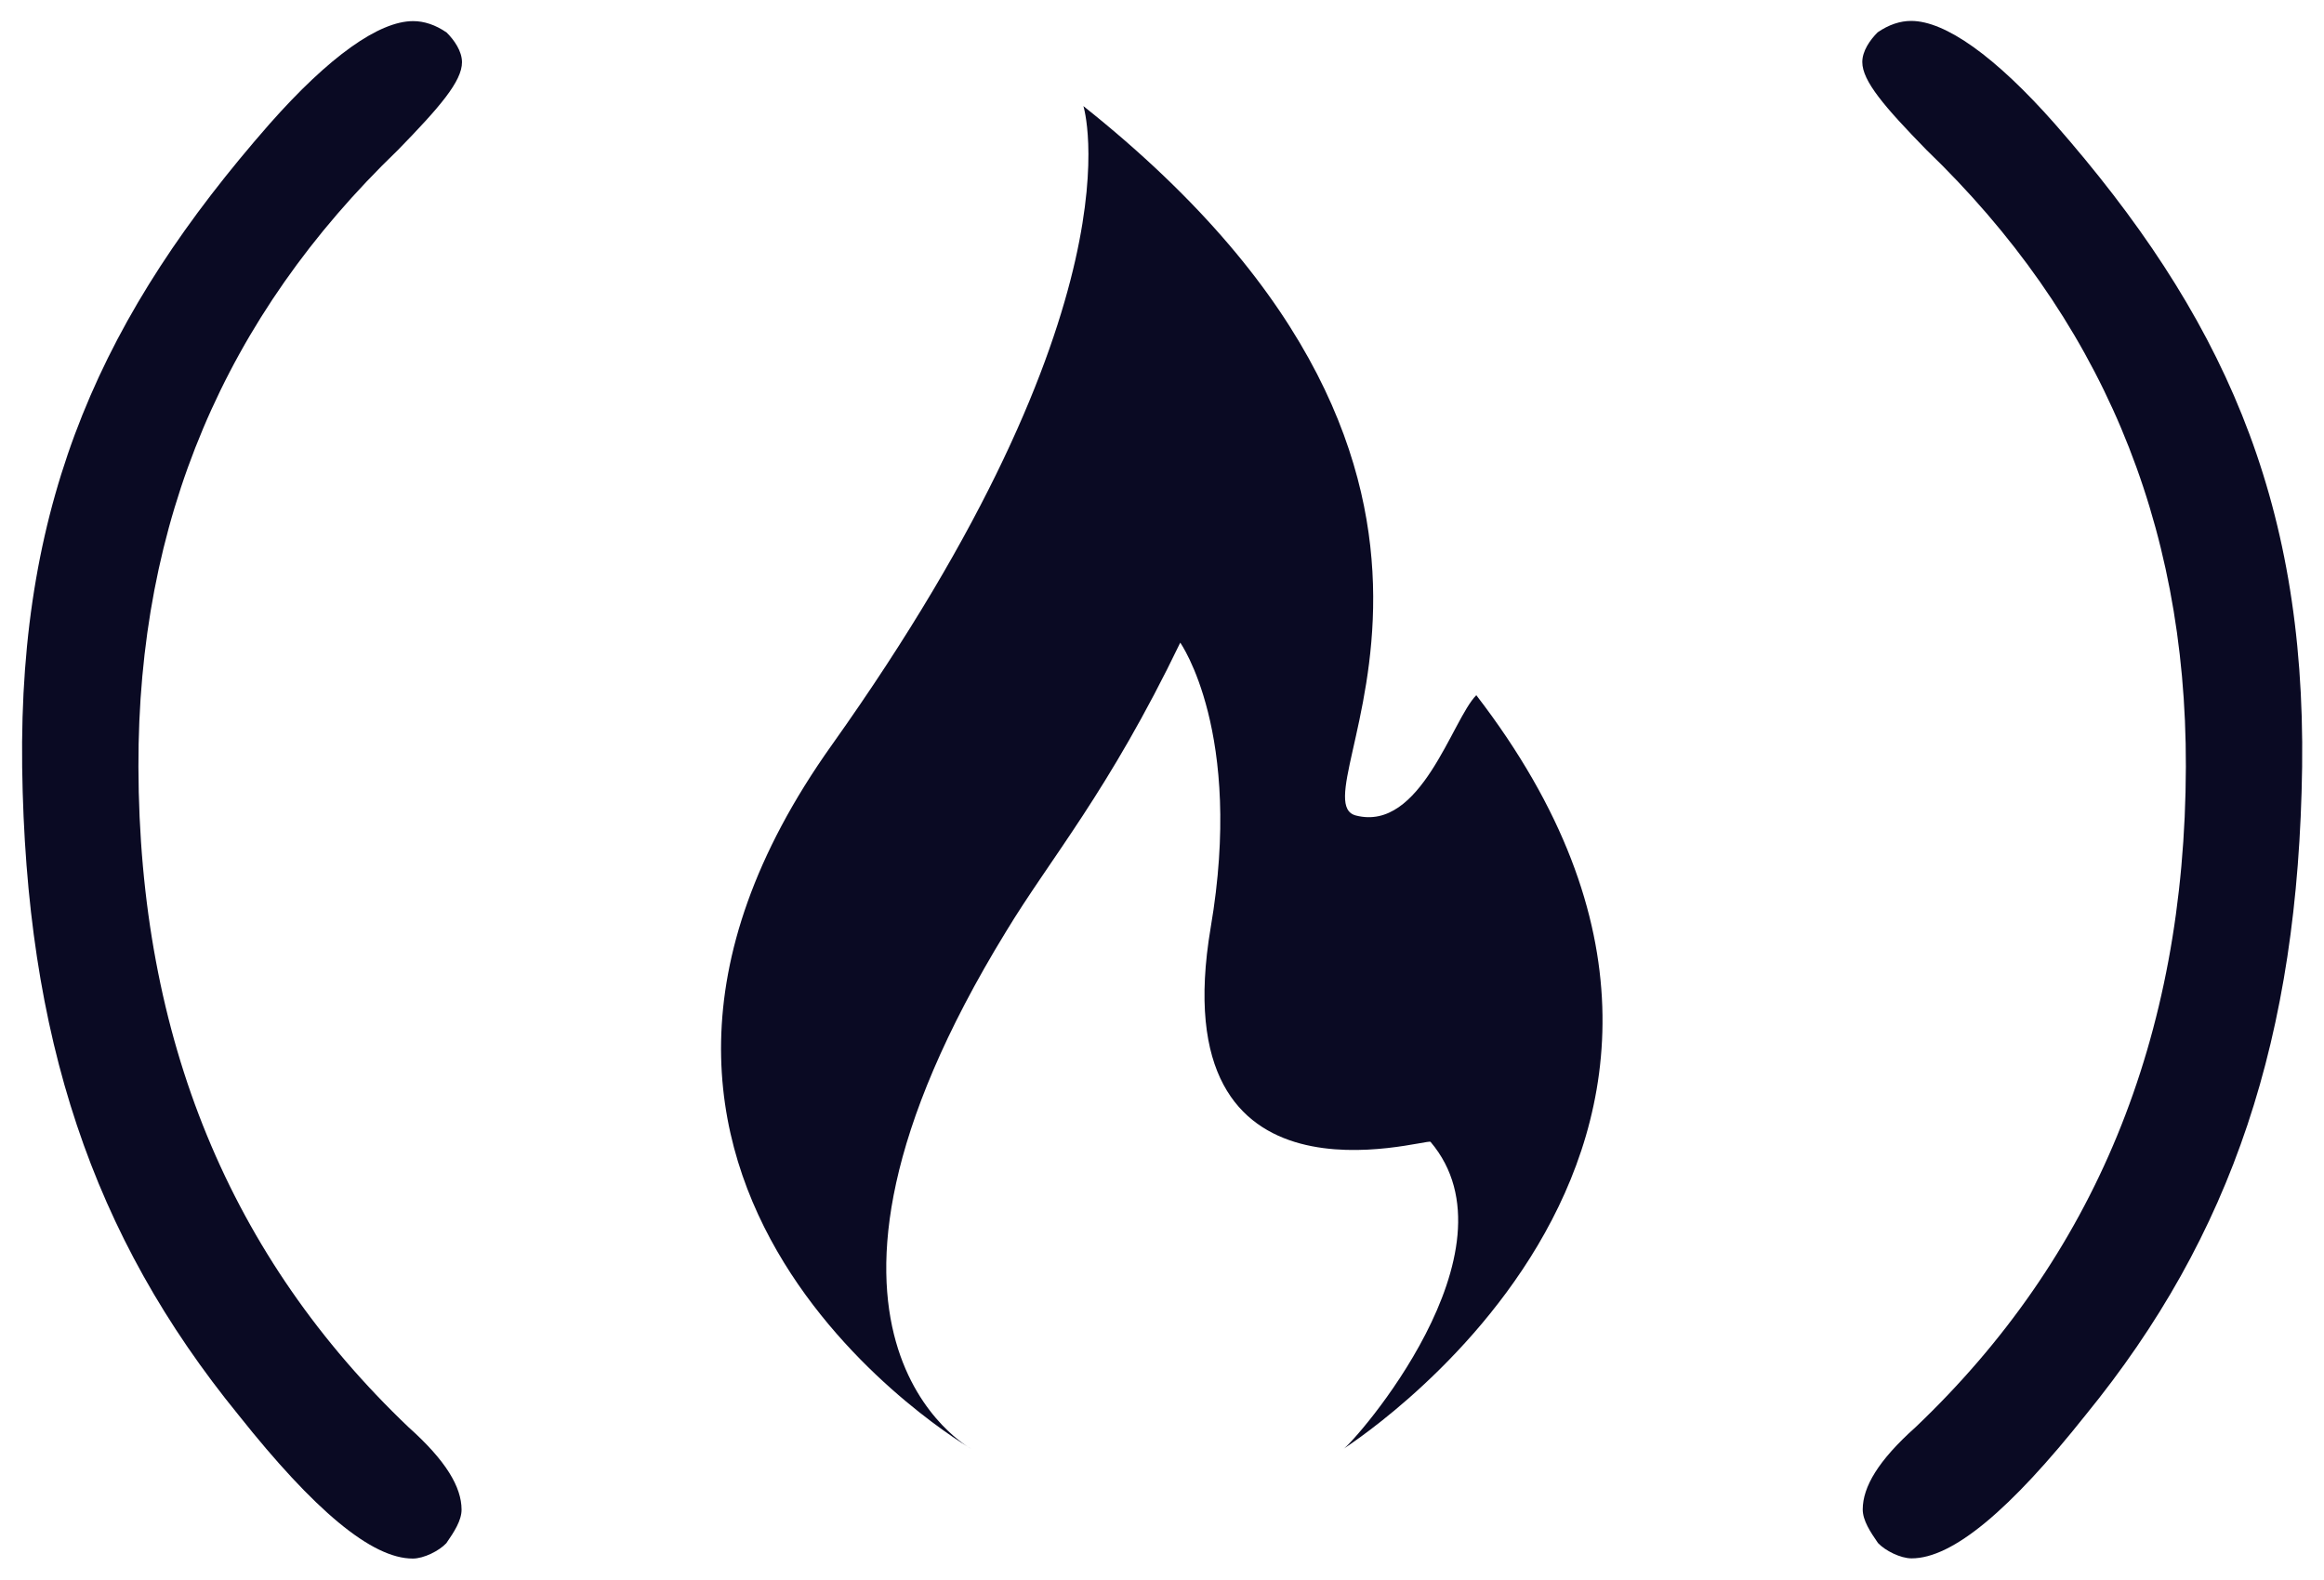
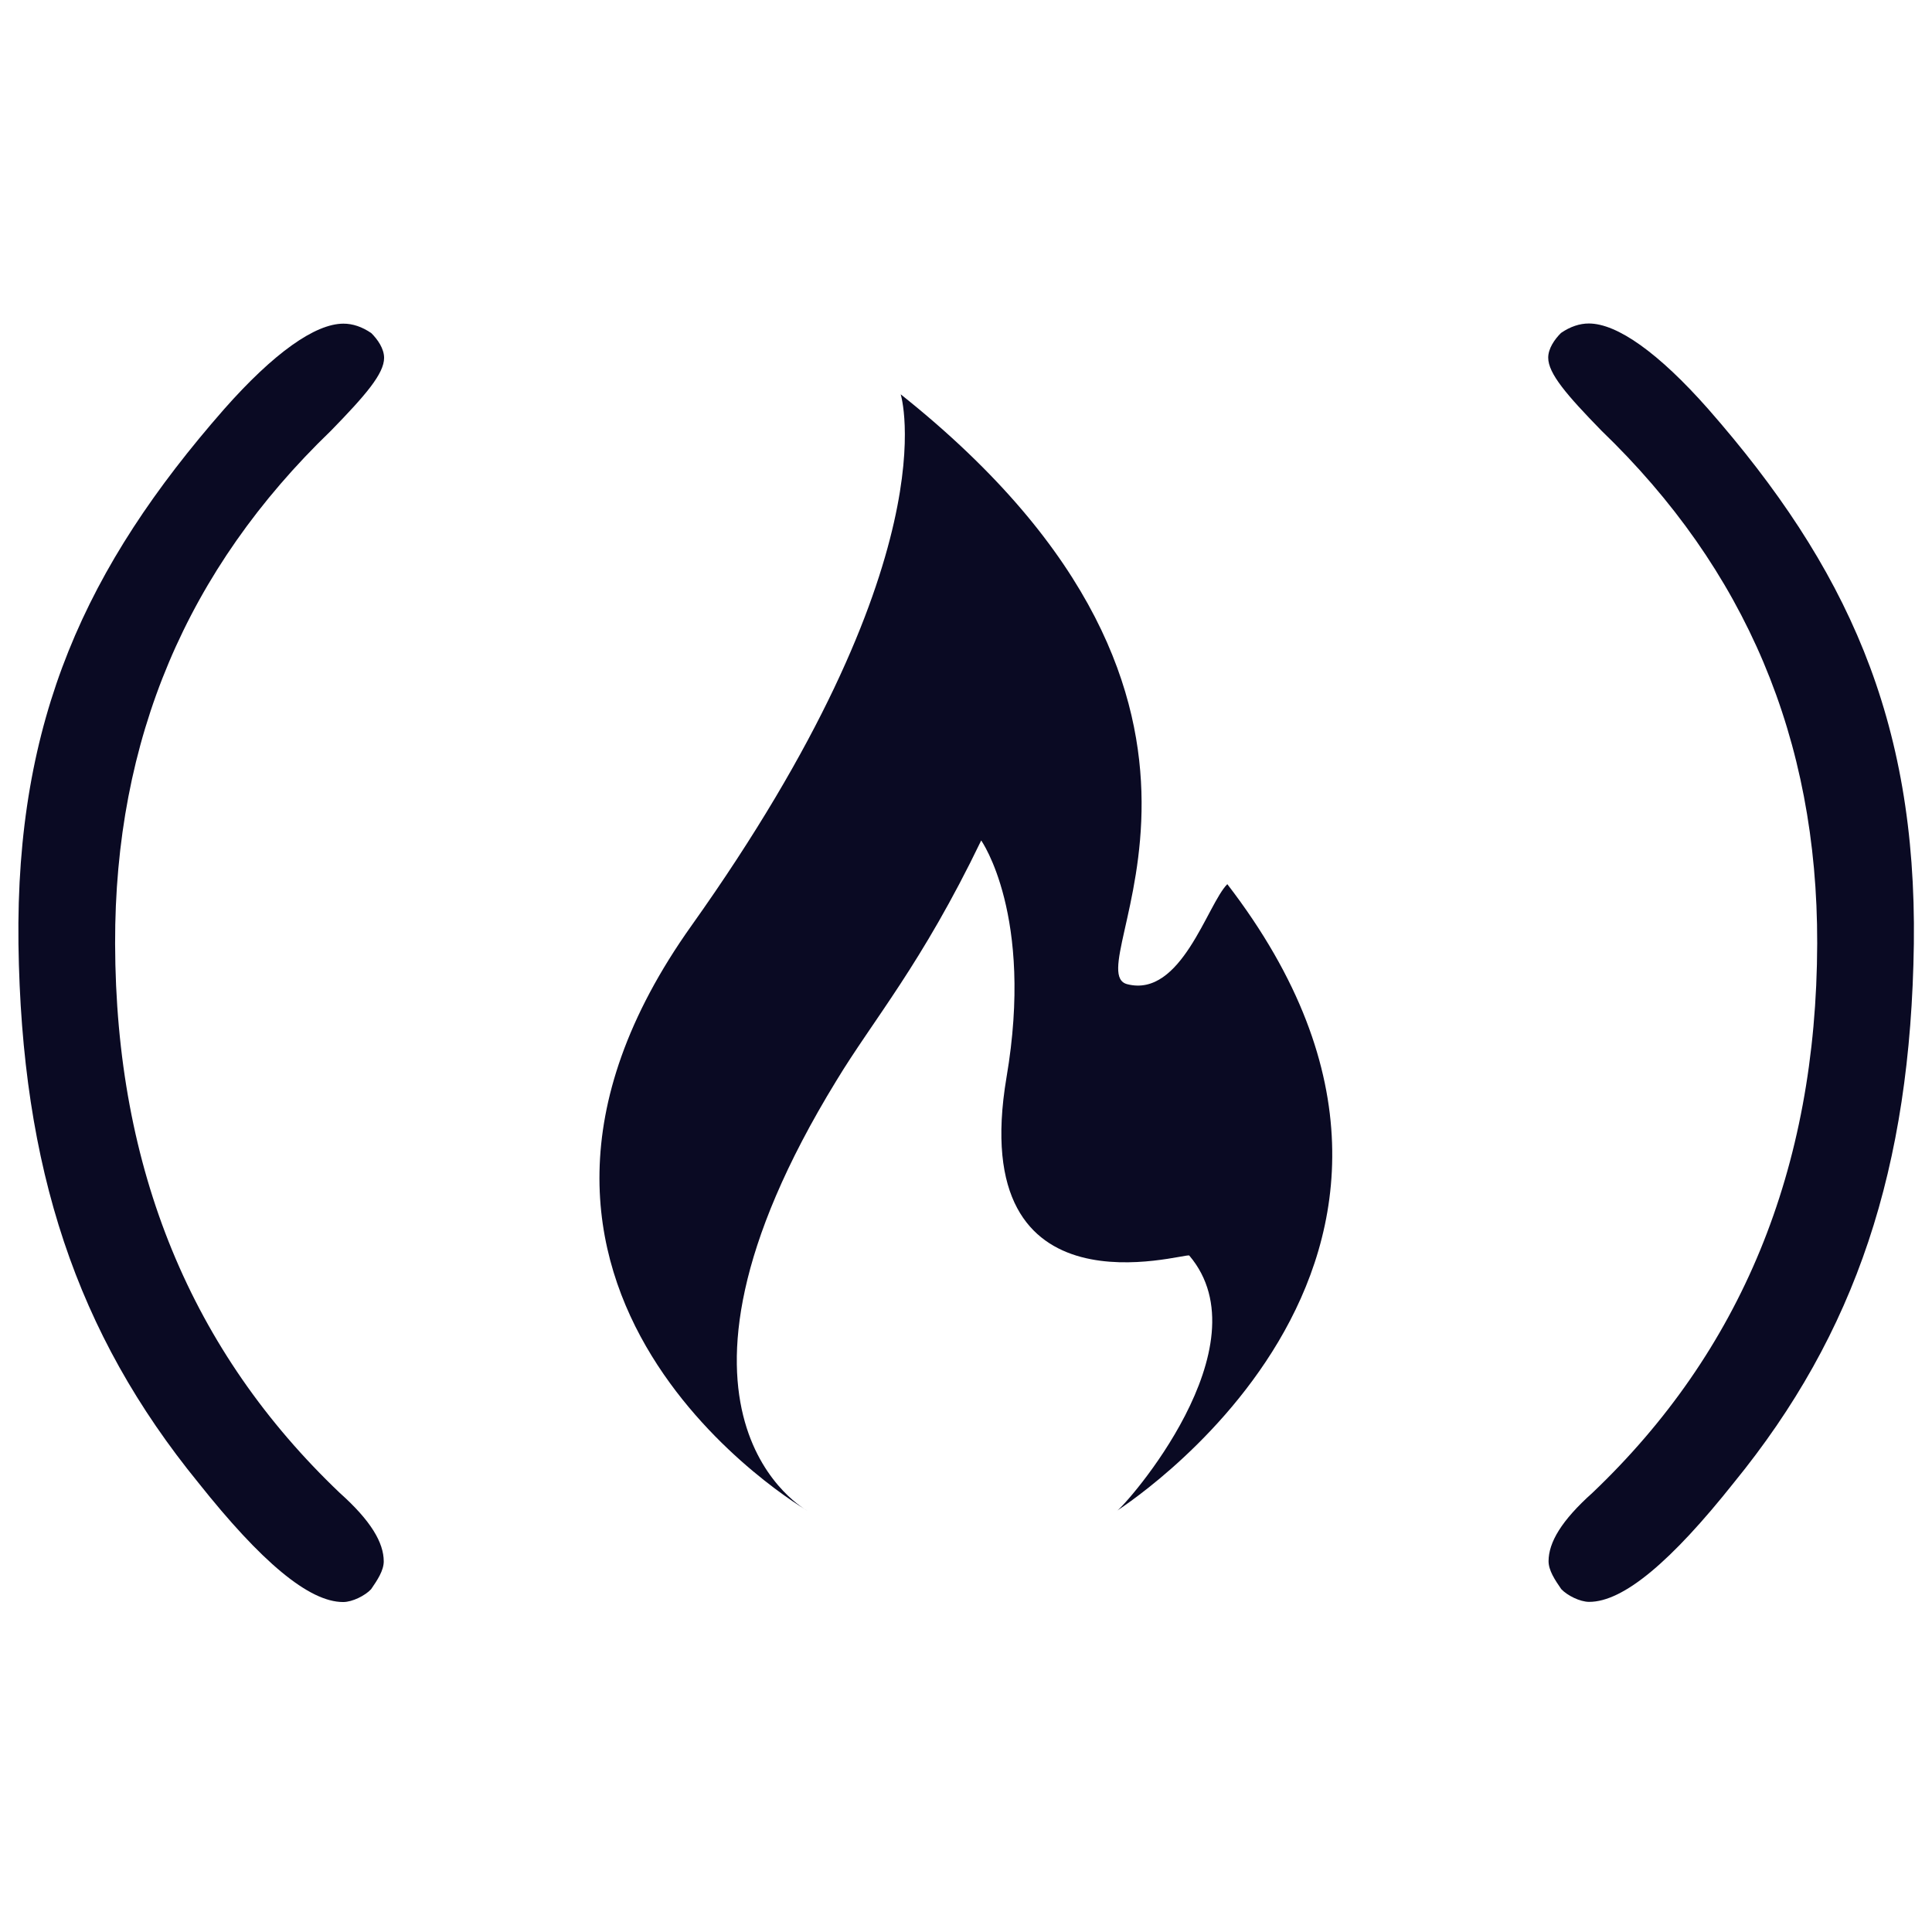
- <svg xmlns="http://www.w3.org/2000/svg" xmlns:xlink="http://www.w3.org/1999/xlink" width="712" height="484" preserveAspectRatio="xMidYMid meet" version="1.1" viewBox="0 0 712 484">
-   <defs>
-     <path id="f2jrM5bTZu" d="M136.83 9.96C139.18 12.3 141.53 15.67 141.54 19.06C141.55 24.92 134.67 32.87 121.95 45.93C68.91 97 42.23 159.54 42.41 234.97C42.61 318.42 70.67 385.44 125.21 437.38C136.68 447.63 141.39 455.69 141.41 462.59C141.41 465.97 139.08 469.49 136.74 472.88C134.54 475.23 129.85 477.59 126.47 477.59C113.85 477.62 96.19 462.7 73.13 433.67C28.23 378.64 7.93 317.87 6.79 235.05C5.74 152.19 31.72 96 82.57 37.99C100.87 17.26 116.13 6.49 126.54 6.47C129.92 6.46 133.44 7.62 136.83 9.96Z" />
-     <path id="fePvRWSP7" d="M415.42 249.9C395.49 244.81 477.27 148.19 331.92 32.51C331.92 32.51 350.99 93.1 254.83 228.31C158.62 363.47 297.61 443.99 297.61 443.99C297.61 443.99 232.38 409.23 308.21 285.47C321.78 263.02 339.54 242.69 361.59 196.93C361.59 196.93 381.11 224.48 370.92 284.21C355.68 374.47 437.01 348.64 438.27 349.9C466.68 383.35 414.74 442.14 411.58 443.99C408.43 445.79 559.91 352.87 452.29 213.03C444.92 220.4 435.34 255 415.42 249.9Z" />
-     <path id="a1dIEIC07z" d="M575.26 9.9C572.91 12.24 570.56 15.61 570.55 19C570.54 24.86 577.42 32.81 590.14 45.87C643.18 96.93 669.86 159.48 669.68 234.91C669.48 318.36 641.42 385.38 586.88 437.32C575.41 447.57 570.7 455.63 570.68 462.53C570.68 465.91 573.01 469.43 575.35 472.82C577.55 475.17 582.24 477.52 585.62 477.53C598.24 477.56 615.9 462.64 638.96 433.61C683.86 378.58 704.16 317.81 705.3 234.99C706.35 152.13 680.37 95.94 629.52 37.93C611.22 17.2 595.96 6.43 585.55 6.41C582.17 6.4 578.65 7.56 575.26 9.9Z" />
+ <svg xmlns="http://www.w3.org/2000/svg" xmlns:xlink="http://www.w3.org/1999/xlink" width="712" height="712" preserveAspectRatio="xMidYMid meet" version="1.1" viewBox="0 0 712 712" id="svg955">
+   <defs id="defs925">
+     <path id="f2jrM5bTZu" d="m 136.83,9.96 c 2.35,2.34 4.7,5.71 4.71,9.1 0.01,5.86 -6.87,13.81 -19.59,26.87 C 68.91,97 42.23,159.54 42.41,234.97 c 0.2,83.45 28.26,150.47 82.8,202.41 11.47,10.25 16.18,18.31 16.2,25.21 0,3.38 -2.33,6.9 -4.67,10.29 -2.2,2.35 -6.89,4.71 -10.27,4.71 C 113.85,477.62 96.19,462.7 73.13,433.67 28.23,378.64 7.93,317.87 6.79,235.05 5.74,152.19 31.72,96 82.57,37.99 c 18.3,-20.73 33.56,-31.5 43.97,-31.52 3.38,-0.01 6.9,1.15 10.29,3.49 z" />
+     <path id="fePvRWSP7" d="m 415.42,249.9 c -19.93,-5.09 61.85,-101.71 -83.5,-217.39 0,0 19.07,60.59 -77.09,195.8 -96.21,135.16 42.78,215.68 42.78,215.68 0,0 -65.23,-34.76 10.6,-158.52 13.57,-22.45 31.33,-42.78 53.38,-88.54 0,0 19.52,27.55 9.33,87.28 -15.24,90.26 66.09,64.43 67.35,65.69 28.41,33.45 -23.53,92.24 -26.69,94.09 -3.15,1.8 148.33,-91.12 40.71,-230.96 -7.37,7.37 -16.95,41.97 -36.87,36.87 z" />
+     <path id="a1dIEIC07z" d="m 575.26,9.9 c -2.35,2.34 -4.7,5.71 -4.71,9.1 -0.01,5.86 6.87,13.81 19.59,26.87 53.04,51.06 79.72,113.61 79.54,189.04 -0.2,83.45 -28.26,150.47 -82.8,202.41 -11.47,10.25 -16.18,18.31 -16.2,25.21 0,3.38 2.33,6.9 4.67,10.29 2.2,2.35 6.89,4.7 10.27,4.71 12.62,0.03 30.28,-14.89 53.34,-43.92 44.9,-55.03 65.2,-115.8 66.34,-198.62 C 706.35,152.13 680.37,95.94 629.52,37.93 611.22,17.2 595.96,6.43 585.55,6.41 582.17,6.4 578.65,7.56 575.26,9.9 Z" />
  </defs>
-   <g>
-     <g>
-       <g>
-         <use fill="#0a0a23" fill-opacity="1" opacity="1" xlink:href="#f2jrM5bTZu" />
-         <g>
-           <use fill-opacity="0" stroke="#000" stroke-opacity="0" stroke-width="1" opacity="1" xlink:href="#f2jrM5bTZu" />
+   <g id="g953" transform="translate(0.01169972,112.8071)">
+     <g id="g951">
+       <g id="g933">
+         <use fill="#0a0a23" fill-opacity="1" opacity="1" xlink:href="#f2jrM5bTZu" id="use927" x="0" y="0" width="100%" height="100%" />
+         <g id="g931">
+           <use fill-opacity="0" stroke="#000000" stroke-opacity="0" stroke-width="1" opacity="1" xlink:href="#f2jrM5bTZu" id="use929" x="0" y="0" width="100%" height="100%" />
        </g>
      </g>
-       <g>
-         <use fill="#0a0a23" fill-opacity="1" opacity="1" xlink:href="#fePvRWSP7" />
-         <g>
-           <use fill-opacity="0" stroke="#000" stroke-opacity="0" stroke-width="1" opacity="1" xlink:href="#fePvRWSP7" />
+       <g id="g941">
+         <use fill="#0a0a23" fill-opacity="1" opacity="1" xlink:href="#fePvRWSP7" id="use935" x="0" y="0" width="100%" height="100%" />
+         <g id="g939">
+           <use fill-opacity="0" stroke="#000000" stroke-opacity="0" stroke-width="1" opacity="1" xlink:href="#fePvRWSP7" id="use937" x="0" y="0" width="100%" height="100%" />
        </g>
      </g>
-       <g>
-         <use fill="#0a0a23" fill-opacity="1" opacity="1" xlink:href="#a1dIEIC07z" />
-         <g>
-           <use fill-opacity="0" stroke="#000" stroke-opacity="0" stroke-width="1" opacity="1" xlink:href="#a1dIEIC07z" />
+       <g id="g949">
+         <use fill="#0a0a23" fill-opacity="1" opacity="1" xlink:href="#a1dIEIC07z" id="use943" x="0" y="0" width="100%" height="100%" />
+         <g id="g947">
+           <use fill-opacity="0" stroke="#000000" stroke-opacity="0" stroke-width="1" opacity="1" xlink:href="#a1dIEIC07z" id="use945" x="0" y="0" width="100%" height="100%" />
        </g>
      </g>
    </g>
  </g>
</svg>
